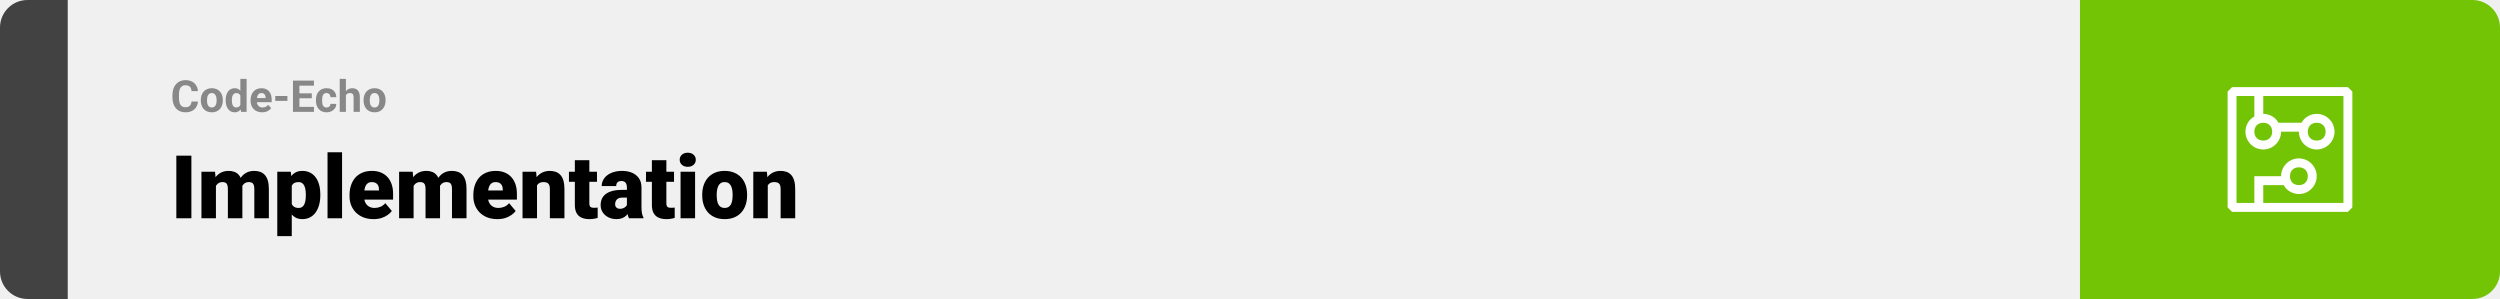
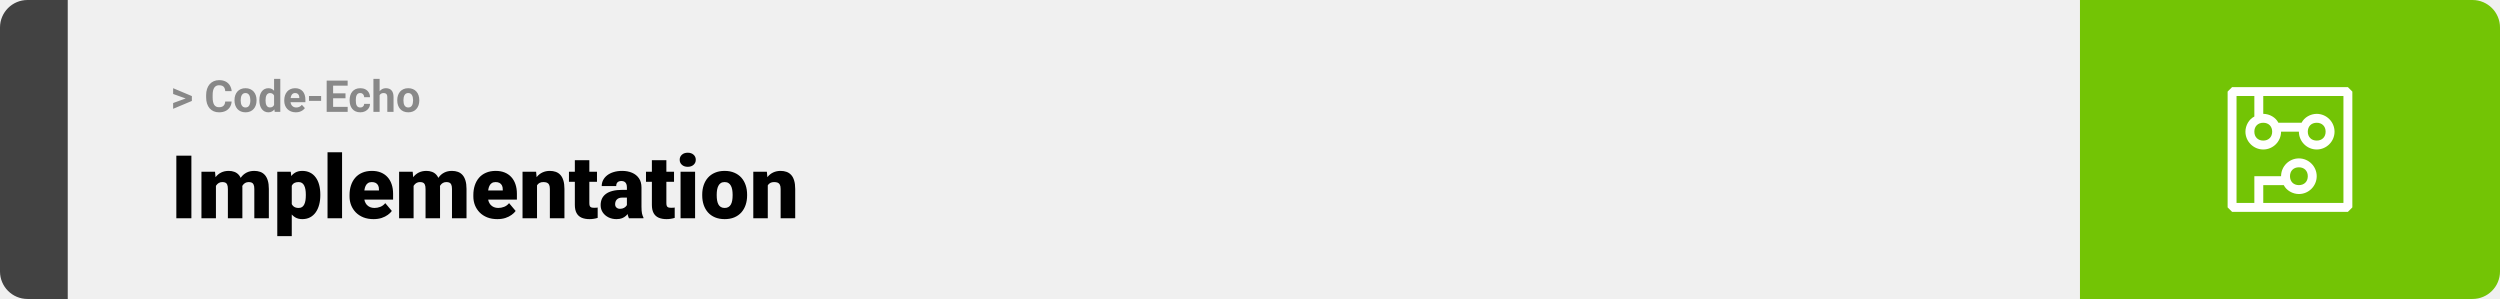
<svg xmlns="http://www.w3.org/2000/svg" width="1363" height="163" viewBox="0 0 1363 163" fill="none">
  <path d="M0 15C0 6.716 6.716 0 15 0H37V163H15C6.716 163 0 156.284 0 148V15Z" fill="#424242" />
  <rect width="1097" height="163" transform="translate(37)" fill="#F0F0F0" />
-   <path d="M104.414 55.34H107.918C107.848 56.488 107.531 57.508 106.969 58.398C106.414 59.289 105.637 59.984 104.637 60.484C103.645 60.984 102.449 61.234 101.051 61.234C99.957 61.234 98.977 61.047 98.109 60.672C97.242 60.289 96.5 59.742 95.883 59.031C95.273 58.32 94.809 57.461 94.488 56.453C94.168 55.445 94.008 54.316 94.008 53.066V51.883C94.008 50.633 94.172 49.504 94.5 48.496C94.836 47.48 95.312 46.617 95.93 45.906C96.555 45.195 97.301 44.648 98.168 44.266C99.035 43.883 100.004 43.691 101.074 43.691C102.496 43.691 103.695 43.949 104.672 44.465C105.656 44.98 106.418 45.691 106.957 46.598C107.504 47.504 107.832 48.535 107.941 49.691H104.426C104.387 49.004 104.25 48.422 104.016 47.945C103.781 47.461 103.426 47.098 102.949 46.855C102.48 46.605 101.855 46.48 101.074 46.48C100.488 46.48 99.977 46.59 99.539 46.809C99.102 47.027 98.734 47.359 98.438 47.805C98.141 48.25 97.918 48.812 97.769 49.492C97.629 50.164 97.559 50.953 97.559 51.859V53.066C97.559 53.949 97.625 54.727 97.758 55.398C97.891 56.062 98.094 56.625 98.367 57.086C98.648 57.539 99.008 57.883 99.445 58.117C99.891 58.344 100.426 58.457 101.051 58.457C101.785 58.457 102.391 58.34 102.867 58.105C103.344 57.871 103.707 57.523 103.957 57.062C104.215 56.602 104.367 56.027 104.414 55.34ZM109.477 54.789V54.543C109.477 53.613 109.609 52.758 109.875 51.977C110.141 51.188 110.527 50.504 111.035 49.926C111.543 49.348 112.168 48.898 112.91 48.578C113.652 48.25 114.504 48.086 115.465 48.086C116.426 48.086 117.281 48.25 118.031 48.578C118.781 48.898 119.41 49.348 119.918 49.926C120.434 50.504 120.824 51.188 121.09 51.977C121.355 52.758 121.488 53.613 121.488 54.543V54.789C121.488 55.711 121.355 56.566 121.09 57.355C120.824 58.137 120.434 58.82 119.918 59.406C119.41 59.984 118.785 60.434 118.043 60.754C117.301 61.074 116.449 61.234 115.488 61.234C114.527 61.234 113.672 61.074 112.922 60.754C112.18 60.434 111.551 59.984 111.035 59.406C110.527 58.82 110.141 58.137 109.875 57.355C109.609 56.566 109.477 55.711 109.477 54.789ZM112.852 54.543V54.789C112.852 55.32 112.898 55.816 112.992 56.277C113.086 56.738 113.234 57.145 113.438 57.496C113.648 57.84 113.922 58.109 114.258 58.305C114.594 58.5 115.004 58.598 115.488 58.598C115.957 58.598 116.359 58.5 116.695 58.305C117.031 58.109 117.301 57.84 117.504 57.496C117.707 57.145 117.855 56.738 117.949 56.277C118.051 55.816 118.102 55.32 118.102 54.789V54.543C118.102 54.027 118.051 53.543 117.949 53.09C117.855 52.629 117.703 52.223 117.492 51.871C117.289 51.512 117.02 51.23 116.684 51.027C116.348 50.824 115.941 50.723 115.465 50.723C114.988 50.723 114.582 50.824 114.246 51.027C113.918 51.23 113.648 51.512 113.438 51.871C113.234 52.223 113.086 52.629 112.992 53.09C112.898 53.543 112.852 54.027 112.852 54.543ZM131.051 58.234V43H134.449V61H131.391L131.051 58.234ZM123.035 54.812V54.566C123.035 53.598 123.145 52.719 123.363 51.93C123.582 51.133 123.902 50.449 124.324 49.879C124.746 49.309 125.266 48.867 125.883 48.555C126.5 48.242 127.203 48.086 127.992 48.086C128.734 48.086 129.383 48.242 129.938 48.555C130.5 48.867 130.977 49.312 131.367 49.891C131.766 50.461 132.086 51.137 132.328 51.918C132.57 52.691 132.746 53.539 132.855 54.461V55C132.746 55.883 132.57 56.703 132.328 57.461C132.086 58.219 131.766 58.883 131.367 59.453C130.977 60.016 130.5 60.453 129.938 60.766C129.375 61.078 128.719 61.234 127.969 61.234C127.18 61.234 126.477 61.074 125.859 60.754C125.25 60.434 124.734 59.984 124.312 59.406C123.898 58.828 123.582 58.148 123.363 57.367C123.145 56.586 123.035 55.734 123.035 54.812ZM126.41 54.566V54.812C126.41 55.336 126.449 55.824 126.527 56.277C126.613 56.73 126.75 57.133 126.938 57.484C127.133 57.828 127.383 58.098 127.688 58.293C128 58.48 128.379 58.574 128.824 58.574C129.402 58.574 129.879 58.445 130.254 58.188C130.629 57.922 130.914 57.559 131.109 57.098C131.312 56.637 131.43 56.105 131.461 55.504V53.969C131.438 53.477 131.367 53.035 131.25 52.645C131.141 52.246 130.977 51.906 130.758 51.625C130.547 51.344 130.281 51.125 129.961 50.969C129.648 50.812 129.277 50.734 128.848 50.734C128.41 50.734 128.035 50.836 127.723 51.039C127.41 51.234 127.156 51.504 126.961 51.848C126.773 52.191 126.633 52.598 126.539 53.066C126.453 53.527 126.41 54.027 126.41 54.566ZM142.922 61.234C141.938 61.234 141.055 61.078 140.273 60.766C139.492 60.445 138.828 60.004 138.281 59.441C137.742 58.879 137.328 58.227 137.039 57.484C136.75 56.734 136.605 55.938 136.605 55.094V54.625C136.605 53.664 136.742 52.785 137.016 51.988C137.289 51.191 137.68 50.5 138.188 49.914C138.703 49.328 139.328 48.879 140.062 48.566C140.797 48.246 141.625 48.086 142.547 48.086C143.445 48.086 144.242 48.234 144.938 48.531C145.633 48.828 146.215 49.25 146.684 49.797C147.16 50.344 147.52 51 147.762 51.766C148.004 52.523 148.125 53.367 148.125 54.297V55.703H138.047V53.453H144.809V53.195C144.809 52.727 144.723 52.309 144.551 51.941C144.387 51.566 144.137 51.27 143.801 51.051C143.465 50.832 143.035 50.723 142.512 50.723C142.066 50.723 141.684 50.82 141.363 51.016C141.043 51.211 140.781 51.484 140.578 51.836C140.383 52.188 140.234 52.602 140.133 53.078C140.039 53.547 139.992 54.062 139.992 54.625V55.094C139.992 55.602 140.062 56.07 140.203 56.5C140.352 56.93 140.559 57.301 140.824 57.613C141.098 57.926 141.426 58.168 141.809 58.34C142.199 58.512 142.641 58.598 143.133 58.598C143.742 58.598 144.309 58.48 144.832 58.246C145.363 58.004 145.82 57.641 146.203 57.156L147.844 58.938C147.578 59.32 147.215 59.688 146.754 60.039C146.301 60.391 145.754 60.68 145.113 60.906C144.473 61.125 143.742 61.234 142.922 61.234ZM156.703 52.352V55H150.082V52.352H156.703ZM171.176 58.258V61H162.094V58.258H171.176ZM163.242 43.938V61H159.727V43.938H163.242ZM169.992 50.887V53.559H162.094V50.887H169.992ZM171.164 43.938V46.691H162.094V43.938H171.164ZM178.02 58.598C178.434 58.598 178.801 58.52 179.121 58.363C179.441 58.199 179.691 57.973 179.871 57.684C180.059 57.387 180.156 57.039 180.164 56.641H183.34C183.332 57.531 183.094 58.324 182.625 59.02C182.156 59.707 181.527 60.25 180.738 60.648C179.949 61.039 179.066 61.234 178.09 61.234C177.105 61.234 176.246 61.07 175.512 60.742C174.785 60.414 174.18 59.961 173.695 59.383C173.211 58.797 172.848 58.117 172.605 57.344C172.363 56.562 172.242 55.727 172.242 54.836V54.496C172.242 53.598 172.363 52.762 172.605 51.988C172.848 51.207 173.211 50.527 173.695 49.949C174.18 49.363 174.785 48.906 175.512 48.578C176.238 48.25 177.09 48.086 178.066 48.086C179.105 48.086 180.016 48.285 180.797 48.684C181.586 49.082 182.203 49.652 182.648 50.395C183.102 51.129 183.332 52 183.34 53.008H180.164C180.156 52.586 180.066 52.203 179.895 51.859C179.73 51.516 179.488 51.242 179.168 51.039C178.855 50.828 178.469 50.723 178.008 50.723C177.516 50.723 177.113 50.828 176.801 51.039C176.488 51.242 176.246 51.523 176.074 51.883C175.902 52.234 175.781 52.637 175.711 53.09C175.648 53.535 175.617 54.004 175.617 54.496V54.836C175.617 55.328 175.648 55.801 175.711 56.254C175.773 56.707 175.891 57.109 176.062 57.461C176.242 57.812 176.488 58.09 176.801 58.293C177.113 58.496 177.52 58.598 178.02 58.598ZM188.59 43V61H185.215V43H188.59ZM188.109 54.215H187.184C187.191 53.332 187.309 52.52 187.535 51.777C187.762 51.027 188.086 50.379 188.508 49.832C188.93 49.277 189.434 48.848 190.02 48.543C190.613 48.238 191.27 48.086 191.988 48.086C192.613 48.086 193.18 48.176 193.688 48.355C194.203 48.527 194.645 48.809 195.012 49.199C195.387 49.582 195.676 50.086 195.879 50.711C196.082 51.336 196.184 52.094 196.184 52.984V61H192.785V52.961C192.785 52.398 192.703 51.957 192.539 51.637C192.383 51.309 192.152 51.078 191.848 50.945C191.551 50.805 191.184 50.734 190.746 50.734C190.262 50.734 189.848 50.824 189.504 51.004C189.168 51.184 188.898 51.434 188.695 51.754C188.492 52.066 188.344 52.434 188.25 52.855C188.156 53.277 188.109 53.73 188.109 54.215ZM198.211 54.789V54.543C198.211 53.613 198.344 52.758 198.609 51.977C198.875 51.188 199.262 50.504 199.77 49.926C200.277 49.348 200.902 48.898 201.645 48.578C202.387 48.25 203.238 48.086 204.199 48.086C205.16 48.086 206.016 48.25 206.766 48.578C207.516 48.898 208.145 49.348 208.652 49.926C209.168 50.504 209.559 51.188 209.824 51.977C210.09 52.758 210.223 53.613 210.223 54.543V54.789C210.223 55.711 210.09 56.566 209.824 57.355C209.559 58.137 209.168 58.82 208.652 59.406C208.145 59.984 207.52 60.434 206.777 60.754C206.035 61.074 205.184 61.234 204.223 61.234C203.262 61.234 202.406 61.074 201.656 60.754C200.914 60.434 200.285 59.984 199.77 59.406C199.262 58.82 198.875 58.137 198.609 57.355C198.344 56.566 198.211 55.711 198.211 54.789ZM201.586 54.543V54.789C201.586 55.32 201.633 55.816 201.727 56.277C201.82 56.738 201.969 57.145 202.172 57.496C202.383 57.84 202.656 58.109 202.992 58.305C203.328 58.5 203.738 58.598 204.223 58.598C204.691 58.598 205.094 58.5 205.43 58.305C205.766 58.109 206.035 57.84 206.238 57.496C206.441 57.145 206.59 56.738 206.684 56.277C206.785 55.816 206.836 55.32 206.836 54.789V54.543C206.836 54.027 206.785 53.543 206.684 53.09C206.59 52.629 206.438 52.223 206.227 51.871C206.023 51.512 205.754 51.23 205.418 51.027C205.082 50.824 204.676 50.723 204.199 50.723C203.723 50.723 203.316 50.824 202.98 51.027C202.652 51.23 202.383 51.512 202.172 51.871C201.969 52.223 201.82 52.629 201.727 53.09C201.633 53.543 201.586 54.027 201.586 54.543Z" fill="#888888" />
+   <path d="M101.906 53.922L94.394 51.238V48.086L104.602 52.375V54.637L101.906 53.922ZM94.394 56.172L101.918 53.43L104.602 52.785V55.035L94.394 59.324V56.172ZM122.789 55.34H126.293C126.223 56.488 125.906 57.508 125.344 58.398C124.789 59.289 124.012 59.984 123.012 60.484C122.02 60.984 120.824 61.234 119.426 61.234C118.332 61.234 117.352 61.047 116.484 60.672C115.617 60.289 114.875 59.742 114.258 59.031C113.648 58.32 113.184 57.461 112.863 56.453C112.543 55.445 112.383 54.316 112.383 53.066V51.883C112.383 50.633 112.547 49.504 112.875 48.496C113.211 47.48 113.688 46.617 114.305 45.906C114.93 45.195 115.676 44.648 116.543 44.266C117.41 43.883 118.379 43.691 119.449 43.691C120.871 43.691 122.07 43.949 123.047 44.465C124.031 44.98 124.793 45.691 125.332 46.598C125.879 47.504 126.207 48.535 126.316 49.691H122.801C122.762 49.004 122.625 48.422 122.391 47.945C122.156 47.461 121.801 47.098 121.324 46.855C120.855 46.605 120.23 46.48 119.449 46.48C118.863 46.48 118.352 46.59 117.914 46.809C117.477 47.027 117.109 47.359 116.812 47.805C116.516 48.25 116.293 48.812 116.145 49.492C116.004 50.164 115.934 50.953 115.934 51.859V53.066C115.934 53.949 116 54.727 116.133 55.398C116.266 56.062 116.469 56.625 116.742 57.086C117.023 57.539 117.383 57.883 117.82 58.117C118.266 58.344 118.801 58.457 119.426 58.457C120.16 58.457 120.766 58.34 121.242 58.105C121.719 57.871 122.082 57.523 122.332 57.062C122.59 56.602 122.742 56.027 122.789 55.34ZM127.852 54.789V54.543C127.852 53.613 127.984 52.758 128.25 51.977C128.516 51.188 128.902 50.504 129.41 49.926C129.918 49.348 130.543 48.898 131.285 48.578C132.027 48.25 132.879 48.086 133.84 48.086C134.801 48.086 135.656 48.25 136.406 48.578C137.156 48.898 137.785 49.348 138.293 49.926C138.809 50.504 139.199 51.188 139.465 51.977C139.73 52.758 139.863 53.613 139.863 54.543V54.789C139.863 55.711 139.73 56.566 139.465 57.355C139.199 58.137 138.809 58.82 138.293 59.406C137.785 59.984 137.16 60.434 136.418 60.754C135.676 61.074 134.824 61.234 133.863 61.234C132.902 61.234 132.047 61.074 131.297 60.754C130.555 60.434 129.926 59.984 129.41 59.406C128.902 58.82 128.516 58.137 128.25 57.355C127.984 56.566 127.852 55.711 127.852 54.789ZM131.227 54.543V54.789C131.227 55.32 131.273 55.816 131.367 56.277C131.461 56.738 131.609 57.145 131.812 57.496C132.023 57.84 132.297 58.109 132.633 58.305C132.969 58.5 133.379 58.598 133.863 58.598C134.332 58.598 134.734 58.5 135.07 58.305C135.406 58.109 135.676 57.84 135.879 57.496C136.082 57.145 136.23 56.738 136.324 56.277C136.426 55.816 136.477 55.32 136.477 54.789V54.543C136.477 54.027 136.426 53.543 136.324 53.09C136.23 52.629 136.078 52.223 135.867 51.871C135.664 51.512 135.395 51.23 135.059 51.027C134.723 50.824 134.316 50.723 133.84 50.723C133.363 50.723 132.957 50.824 132.621 51.027C132.293 51.23 132.023 51.512 131.812 51.871C131.609 52.223 131.461 52.629 131.367 53.09C131.273 53.543 131.227 54.027 131.227 54.543ZM149.426 58.234V43H152.824V61H149.766L149.426 58.234ZM141.41 54.812V54.566C141.41 53.598 141.52 52.719 141.738 51.93C141.957 51.133 142.277 50.449 142.699 49.879C143.121 49.309 143.641 48.867 144.258 48.555C144.875 48.242 145.578 48.086 146.367 48.086C147.109 48.086 147.758 48.242 148.312 48.555C148.875 48.867 149.352 49.312 149.742 49.891C150.141 50.461 150.461 51.137 150.703 51.918C150.945 52.691 151.121 53.539 151.23 54.461V55C151.121 55.883 150.945 56.703 150.703 57.461C150.461 58.219 150.141 58.883 149.742 59.453C149.352 60.016 148.875 60.453 148.312 60.766C147.75 61.078 147.094 61.234 146.344 61.234C145.555 61.234 144.852 61.074 144.234 60.754C143.625 60.434 143.109 59.984 142.688 59.406C142.273 58.828 141.957 58.148 141.738 57.367C141.52 56.586 141.41 55.734 141.41 54.812ZM144.785 54.566V54.812C144.785 55.336 144.824 55.824 144.902 56.277C144.988 56.73 145.125 57.133 145.312 57.484C145.508 57.828 145.758 58.098 146.062 58.293C146.375 58.48 146.754 58.574 147.199 58.574C147.777 58.574 148.254 58.445 148.629 58.188C149.004 57.922 149.289 57.559 149.484 57.098C149.688 56.637 149.805 56.105 149.836 55.504V53.969C149.812 53.477 149.742 53.035 149.625 52.645C149.516 52.246 149.352 51.906 149.133 51.625C148.922 51.344 148.656 51.125 148.336 50.969C148.023 50.812 147.652 50.734 147.223 50.734C146.785 50.734 146.41 50.836 146.098 51.039C145.785 51.234 145.531 51.504 145.336 51.848C145.148 52.191 145.008 52.598 144.914 53.066C144.828 53.527 144.785 54.027 144.785 54.566ZM161.297 61.234C160.312 61.234 159.43 61.078 158.648 60.766C157.867 60.445 157.203 60.004 156.656 59.441C156.117 58.879 155.703 58.227 155.414 57.484C155.125 56.734 154.98 55.938 154.98 55.094V54.625C154.98 53.664 155.117 52.785 155.391 51.988C155.664 51.191 156.055 50.5 156.562 49.914C157.078 49.328 157.703 48.879 158.438 48.566C159.172 48.246 160 48.086 160.922 48.086C161.82 48.086 162.617 48.234 163.312 48.531C164.008 48.828 164.59 49.25 165.059 49.797C165.535 50.344 165.895 51 166.137 51.766C166.379 52.523 166.5 53.367 166.5 54.297V55.703H156.422V53.453H163.184V53.195C163.184 52.727 163.098 52.309 162.926 51.941C162.762 51.566 162.512 51.27 162.176 51.051C161.84 50.832 161.41 50.723 160.887 50.723C160.441 50.723 160.059 50.82 159.738 51.016C159.418 51.211 159.156 51.484 158.953 51.836C158.758 52.188 158.609 52.602 158.508 53.078C158.414 53.547 158.367 54.062 158.367 54.625V55.094C158.367 55.602 158.438 56.07 158.578 56.5C158.727 56.93 158.934 57.301 159.199 57.613C159.473 57.926 159.801 58.168 160.184 58.34C160.574 58.512 161.016 58.598 161.508 58.598C162.117 58.598 162.684 58.48 163.207 58.246C163.738 58.004 164.195 57.641 164.578 57.156L166.219 58.938C165.953 59.32 165.59 59.688 165.129 60.039C164.676 60.391 164.129 60.68 163.488 60.906C162.848 61.125 162.117 61.234 161.297 61.234ZM175.078 52.352V55H168.457V52.352H175.078ZM189.551 58.258V61H180.469V58.258H189.551ZM181.617 43.938V61H178.102V43.938H181.617ZM188.367 50.887V53.559H180.469V50.887H188.367ZM189.539 43.938V46.691H180.469V43.938H189.539ZM196.395 58.598C196.809 58.598 197.176 58.52 197.496 58.363C197.816 58.199 198.066 57.973 198.246 57.684C198.434 57.387 198.531 57.039 198.539 56.641H201.715C201.707 57.531 201.469 58.324 201 59.02C200.531 59.707 199.902 60.25 199.113 60.648C198.324 61.039 197.441 61.234 196.465 61.234C195.48 61.234 194.621 61.07 193.887 60.742C193.16 60.414 192.555 59.961 192.07 59.383C191.586 58.797 191.223 58.117 190.98 57.344C190.738 56.562 190.617 55.727 190.617 54.836V54.496C190.617 53.598 190.738 52.762 190.98 51.988C191.223 51.207 191.586 50.527 192.07 49.949C192.555 49.363 193.16 48.906 193.887 48.578C194.613 48.25 195.465 48.086 196.441 48.086C197.48 48.086 198.391 48.285 199.172 48.684C199.961 49.082 200.578 49.652 201.023 50.395C201.477 51.129 201.707 52 201.715 53.008H198.539C198.531 52.586 198.441 52.203 198.27 51.859C198.105 51.516 197.863 51.242 197.543 51.039C197.23 50.828 196.844 50.723 196.383 50.723C195.891 50.723 195.488 50.828 195.176 51.039C194.863 51.242 194.621 51.523 194.449 51.883C194.277 52.234 194.156 52.637 194.086 53.09C194.023 53.535 193.992 54.004 193.992 54.496V54.836C193.992 55.328 194.023 55.801 194.086 56.254C194.148 56.707 194.266 57.109 194.438 57.461C194.617 57.812 194.863 58.09 195.176 58.293C195.488 58.496 195.895 58.598 196.395 58.598ZM206.965 43V61H203.59V43H206.965ZM206.484 54.215H205.559C205.566 53.332 205.684 52.52 205.91 51.777C206.137 51.027 206.461 50.379 206.883 49.832C207.305 49.277 207.809 48.848 208.395 48.543C208.988 48.238 209.645 48.086 210.363 48.086C210.988 48.086 211.555 48.176 212.062 48.355C212.578 48.527 213.02 48.809 213.387 49.199C213.762 49.582 214.051 50.086 214.254 50.711C214.457 51.336 214.559 52.094 214.559 52.984V61H211.16V52.961C211.16 52.398 211.078 51.957 210.914 51.637C210.758 51.309 210.527 51.078 210.223 50.945C209.926 50.805 209.559 50.734 209.121 50.734C208.637 50.734 208.223 50.824 207.879 51.004C207.543 51.184 207.273 51.434 207.07 51.754C206.867 52.066 206.719 52.434 206.625 52.855C206.531 53.277 206.484 53.73 206.484 54.215ZM216.586 54.789V54.543C216.586 53.613 216.719 52.758 216.984 51.977C217.25 51.188 217.637 50.504 218.145 49.926C218.652 49.348 219.277 48.898 220.02 48.578C220.762 48.25 221.613 48.086 222.574 48.086C223.535 48.086 224.391 48.25 225.141 48.578C225.891 48.898 226.52 49.348 227.027 49.926C227.543 50.504 227.934 51.188 228.199 51.977C228.465 52.758 228.598 53.613 228.598 54.543V54.789C228.598 55.711 228.465 56.566 228.199 57.355C227.934 58.137 227.543 58.82 227.027 59.406C226.52 59.984 225.895 60.434 225.152 60.754C224.41 61.074 223.559 61.234 222.598 61.234C221.637 61.234 220.781 61.074 220.031 60.754C219.289 60.434 218.66 59.984 218.145 59.406C217.637 58.82 217.25 58.137 216.984 57.355C216.719 56.566 216.586 55.711 216.586 54.789ZM219.961 54.543V54.789C219.961 55.32 220.008 55.816 220.102 56.277C220.195 56.738 220.344 57.145 220.547 57.496C220.758 57.84 221.031 58.109 221.367 58.305C221.703 58.5 222.113 58.598 222.598 58.598C223.066 58.598 223.469 58.5 223.805 58.305C224.141 58.109 224.41 57.84 224.613 57.496C224.816 57.145 224.965 56.738 225.059 56.277C225.16 55.816 225.211 55.32 225.211 54.789V54.543C225.211 54.027 225.16 53.543 225.059 53.09C224.965 52.629 224.812 52.223 224.602 51.871C224.398 51.512 224.129 51.23 223.793 51.027C223.457 50.824 223.051 50.723 222.574 50.723C222.098 50.723 221.691 50.824 221.355 51.027C221.027 51.23 220.758 51.512 220.547 51.871C220.344 52.223 220.195 52.629 220.102 53.09C220.008 53.543 219.961 54.027 219.961 54.543Z" fill="#888888" />
  <path d="M104.344 84.875V119H96.141V84.875H104.344ZM117.727 99.008V119H109.828V93.641H117.234L117.727 99.008ZM116.766 105.453L114.961 105.5C114.961 103.719 115.172 102.078 115.594 100.578C116.016 99.078 116.641 97.773 117.469 96.664C118.297 95.555 119.312 94.695 120.516 94.086C121.734 93.477 123.141 93.172 124.734 93.172C125.844 93.172 126.852 93.344 127.758 93.688C128.664 94.016 129.445 94.539 130.102 95.258C130.758 95.961 131.258 96.883 131.602 98.023C131.961 99.148 132.141 100.5 132.141 102.078V119H124.242V103.086C124.242 102.008 124.117 101.195 123.867 100.648C123.633 100.102 123.289 99.734 122.836 99.547C122.383 99.359 121.828 99.266 121.172 99.266C120.484 99.266 119.867 99.422 119.32 99.734C118.773 100.047 118.305 100.484 117.914 101.047C117.539 101.594 117.25 102.242 117.047 102.992C116.859 103.742 116.766 104.562 116.766 105.453ZM131.25 105.453L129.047 105.5C129.047 103.719 129.242 102.078 129.633 100.578C130.039 99.078 130.641 97.773 131.438 96.664C132.25 95.555 133.258 94.695 134.461 94.086C135.664 93.477 137.062 93.172 138.656 93.172C139.812 93.172 140.875 93.344 141.844 93.688C142.812 94.031 143.648 94.586 144.352 95.352C145.055 96.117 145.602 97.133 145.992 98.398C146.383 99.648 146.578 101.195 146.578 103.039V119H138.656V103.039C138.656 101.992 138.531 101.203 138.281 100.672C138.047 100.125 137.703 99.758 137.25 99.57C136.797 99.367 136.258 99.266 135.633 99.266C134.883 99.266 134.234 99.422 133.688 99.734C133.141 100.047 132.68 100.484 132.305 101.047C131.945 101.594 131.68 102.242 131.508 102.992C131.336 103.742 131.25 104.562 131.25 105.453ZM159.07 98.516V128.75H151.172V93.641H158.531L159.07 98.516ZM174.633 106.016V106.508C174.633 108.352 174.422 110.062 174 111.641C173.578 113.219 172.953 114.594 172.125 115.766C171.297 116.938 170.266 117.852 169.031 118.508C167.812 119.148 166.398 119.469 164.789 119.469C163.273 119.469 161.969 119.133 160.875 118.461C159.781 117.789 158.867 116.859 158.133 115.672C157.398 114.484 156.805 113.125 156.352 111.594C155.898 110.062 155.539 108.445 155.273 106.742V106.109C155.539 104.281 155.898 102.586 156.352 101.023C156.805 99.445 157.398 98.07 158.133 96.898C158.867 95.727 159.773 94.812 160.852 94.156C161.945 93.5 163.25 93.172 164.766 93.172C166.375 93.172 167.789 93.477 169.008 94.086C170.242 94.695 171.273 95.57 172.102 96.711C172.945 97.836 173.578 99.188 174 100.766C174.422 102.344 174.633 104.094 174.633 106.016ZM166.734 106.508V106.016C166.734 105.031 166.664 104.133 166.523 103.32C166.383 102.492 166.156 101.773 165.844 101.164C165.547 100.555 165.148 100.086 164.648 99.758C164.148 99.43 163.531 99.266 162.797 99.266C161.953 99.266 161.242 99.398 160.664 99.664C160.102 99.914 159.648 100.305 159.305 100.836C158.977 101.352 158.742 102 158.602 102.781C158.477 103.547 158.422 104.445 158.438 105.477V107.398C158.406 108.586 158.523 109.633 158.789 110.539C159.055 111.43 159.516 112.125 160.172 112.625C160.828 113.125 161.719 113.375 162.844 113.375C163.594 113.375 164.219 113.203 164.719 112.859C165.219 112.5 165.617 112.008 165.914 111.383C166.211 110.742 166.422 110.008 166.547 109.18C166.672 108.352 166.734 107.461 166.734 106.508ZM186.492 83V119H178.57V83H186.492ZM203.648 119.469C201.586 119.469 199.742 119.148 198.117 118.508C196.492 117.852 195.117 116.953 193.992 115.812C192.883 114.672 192.031 113.359 191.438 111.875C190.859 110.391 190.57 108.82 190.57 107.164V106.273C190.57 104.414 190.828 102.695 191.344 101.117C191.859 99.523 192.625 98.133 193.641 96.945C194.656 95.758 195.93 94.836 197.461 94.18C198.992 93.508 200.773 93.172 202.805 93.172C204.602 93.172 206.211 93.461 207.633 94.039C209.055 94.617 210.258 95.445 211.242 96.523C212.242 97.602 213 98.906 213.516 100.438C214.047 101.969 214.312 103.688 214.312 105.594V108.805H193.594V103.859H206.602V103.25C206.617 102.406 206.469 101.688 206.156 101.094C205.859 100.5 205.422 100.047 204.844 99.734C204.266 99.422 203.562 99.266 202.734 99.266C201.875 99.266 201.164 99.453 200.602 99.828C200.055 100.203 199.625 100.719 199.312 101.375C199.016 102.016 198.805 102.758 198.68 103.602C198.555 104.445 198.492 105.336 198.492 106.273V107.164C198.492 108.102 198.617 108.953 198.867 109.719C199.133 110.484 199.508 111.141 199.992 111.688C200.492 112.219 201.086 112.633 201.773 112.93C202.477 113.227 203.273 113.375 204.164 113.375C205.242 113.375 206.305 113.172 207.352 112.766C208.398 112.359 209.297 111.688 210.047 110.75L213.633 115.016C213.117 115.75 212.383 116.461 211.43 117.148C210.492 117.836 209.367 118.398 208.055 118.836C206.742 119.258 205.273 119.469 203.648 119.469ZM225.492 99.008V119H217.594V93.641H225L225.492 99.008ZM224.531 105.453L222.727 105.5C222.727 103.719 222.938 102.078 223.359 100.578C223.781 99.078 224.406 97.773 225.234 96.664C226.062 95.555 227.078 94.695 228.281 94.086C229.5 93.477 230.906 93.172 232.5 93.172C233.609 93.172 234.617 93.344 235.523 93.688C236.43 94.016 237.211 94.539 237.867 95.258C238.523 95.961 239.023 96.883 239.367 98.023C239.727 99.148 239.906 100.5 239.906 102.078V119H232.008V103.086C232.008 102.008 231.883 101.195 231.633 100.648C231.398 100.102 231.055 99.734 230.602 99.547C230.148 99.359 229.594 99.266 228.938 99.266C228.25 99.266 227.633 99.422 227.086 99.734C226.539 100.047 226.07 100.484 225.68 101.047C225.305 101.594 225.016 102.242 224.812 102.992C224.625 103.742 224.531 104.562 224.531 105.453ZM239.016 105.453L236.812 105.5C236.812 103.719 237.008 102.078 237.398 100.578C237.805 99.078 238.406 97.773 239.203 96.664C240.016 95.555 241.023 94.695 242.227 94.086C243.43 93.477 244.828 93.172 246.422 93.172C247.578 93.172 248.641 93.344 249.609 93.688C250.578 94.031 251.414 94.586 252.117 95.352C252.82 96.117 253.367 97.133 253.758 98.398C254.148 99.648 254.344 101.195 254.344 103.039V119H246.422V103.039C246.422 101.992 246.297 101.203 246.047 100.672C245.812 100.125 245.469 99.758 245.016 99.57C244.562 99.367 244.023 99.266 243.398 99.266C242.648 99.266 242 99.422 241.453 99.734C240.906 100.047 240.445 100.484 240.07 101.047C239.711 101.594 239.445 102.242 239.273 102.992C239.102 103.742 239.016 104.562 239.016 105.453ZM271.148 119.469C269.086 119.469 267.242 119.148 265.617 118.508C263.992 117.852 262.617 116.953 261.492 115.812C260.383 114.672 259.531 113.359 258.938 111.875C258.359 110.391 258.07 108.82 258.07 107.164V106.273C258.07 104.414 258.328 102.695 258.844 101.117C259.359 99.523 260.125 98.133 261.141 96.945C262.156 95.758 263.43 94.836 264.961 94.18C266.492 93.508 268.273 93.172 270.305 93.172C272.102 93.172 273.711 93.461 275.133 94.039C276.555 94.617 277.758 95.445 278.742 96.523C279.742 97.602 280.5 98.906 281.016 100.438C281.547 101.969 281.812 103.688 281.812 105.594V108.805H261.094V103.859H274.102V103.25C274.117 102.406 273.969 101.688 273.656 101.094C273.359 100.5 272.922 100.047 272.344 99.734C271.766 99.422 271.062 99.266 270.234 99.266C269.375 99.266 268.664 99.453 268.102 99.828C267.555 100.203 267.125 100.719 266.812 101.375C266.516 102.016 266.305 102.758 266.18 103.602C266.055 104.445 265.992 105.336 265.992 106.273V107.164C265.992 108.102 266.117 108.953 266.367 109.719C266.633 110.484 267.008 111.141 267.492 111.688C267.992 112.219 268.586 112.633 269.273 112.93C269.977 113.227 270.773 113.375 271.664 113.375C272.742 113.375 273.805 113.172 274.852 112.766C275.898 112.359 276.797 111.688 277.547 110.75L281.133 115.016C280.617 115.75 279.883 116.461 278.93 117.148C277.992 117.836 276.867 118.398 275.555 118.836C274.242 119.258 272.773 119.469 271.148 119.469ZM292.781 99.055V119H284.883V93.641H292.289L292.781 99.055ZM291.844 105.453L289.992 105.5C289.992 103.562 290.227 101.836 290.695 100.32C291.164 98.789 291.828 97.492 292.688 96.43C293.547 95.367 294.57 94.562 295.758 94.016C296.961 93.453 298.297 93.172 299.766 93.172C300.938 93.172 302.008 93.344 302.977 93.688C303.961 94.031 304.805 94.586 305.508 95.352C306.227 96.117 306.773 97.133 307.148 98.398C307.539 99.648 307.734 101.195 307.734 103.039V119H299.789V103.016C299.789 102 299.648 101.227 299.367 100.695C299.086 100.148 298.68 99.773 298.148 99.57C297.617 99.367 296.969 99.266 296.203 99.266C295.391 99.266 294.703 99.422 294.141 99.734C293.578 100.047 293.125 100.484 292.781 101.047C292.453 101.594 292.211 102.242 292.055 102.992C291.914 103.742 291.844 104.562 291.844 105.453ZM325.477 93.641V99.125H310.195V93.641H325.477ZM313.406 87.336H321.305V110.727C321.305 111.398 321.383 111.922 321.539 112.297C321.695 112.656 321.961 112.914 322.336 113.07C322.727 113.211 323.242 113.281 323.883 113.281C324.336 113.281 324.711 113.273 325.008 113.258C325.305 113.227 325.586 113.188 325.852 113.141V118.789C325.18 119.008 324.477 119.172 323.742 119.281C323.008 119.406 322.227 119.469 321.398 119.469C319.711 119.469 318.266 119.203 317.062 118.672C315.875 118.141 314.969 117.305 314.344 116.164C313.719 115.023 313.406 113.539 313.406 111.711V87.336ZM341.789 112.625V102.172C341.789 101.453 341.688 100.836 341.484 100.32C341.281 99.805 340.961 99.406 340.523 99.125C340.086 98.828 339.5 98.68 338.766 98.68C338.172 98.68 337.664 98.781 337.242 98.984C336.82 99.188 336.5 99.492 336.281 99.898C336.062 100.305 335.953 100.82 335.953 101.445H328.055C328.055 100.273 328.312 99.188 328.828 98.188C329.359 97.172 330.109 96.289 331.078 95.539C332.062 94.789 333.234 94.211 334.594 93.805C335.969 93.383 337.5 93.172 339.188 93.172C341.203 93.172 343 93.508 344.578 94.18C346.172 94.852 347.43 95.859 348.352 97.203C349.273 98.531 349.734 100.203 349.734 102.219V112.602C349.734 114.258 349.828 115.516 350.016 116.375C350.203 117.219 350.469 117.961 350.812 118.602V119H342.891C342.516 118.219 342.234 117.266 342.047 116.141C341.875 115 341.789 113.828 341.789 112.625ZM342.75 103.508L342.797 107.727H339.305C338.57 107.727 337.945 107.828 337.43 108.031C336.93 108.234 336.523 108.516 336.211 108.875C335.914 109.219 335.695 109.609 335.555 110.047C335.43 110.484 335.367 110.945 335.367 111.43C335.367 111.898 335.477 112.32 335.695 112.695C335.93 113.055 336.242 113.336 336.633 113.539C337.023 113.742 337.461 113.844 337.945 113.844C338.82 113.844 339.562 113.68 340.172 113.352C340.797 113.008 341.273 112.594 341.602 112.109C341.93 111.625 342.094 111.172 342.094 110.75L343.828 113.984C343.516 114.609 343.156 115.242 342.75 115.883C342.359 116.523 341.867 117.117 341.273 117.664C340.695 118.195 339.984 118.633 339.141 118.977C338.297 119.305 337.273 119.469 336.07 119.469C334.508 119.469 333.07 119.148 331.758 118.508C330.461 117.867 329.422 116.977 328.641 115.836C327.859 114.68 327.469 113.352 327.469 111.852C327.469 110.539 327.703 109.367 328.172 108.336C328.656 107.305 329.383 106.43 330.352 105.711C331.32 104.992 332.555 104.445 334.055 104.07C335.555 103.695 337.32 103.508 339.352 103.508H342.75ZM367.477 93.641V99.125H352.195V93.641H367.477ZM355.406 87.336H363.305V110.727C363.305 111.398 363.383 111.922 363.539 112.297C363.695 112.656 363.961 112.914 364.336 113.07C364.727 113.211 365.242 113.281 365.883 113.281C366.336 113.281 366.711 113.273 367.008 113.258C367.305 113.227 367.586 113.188 367.852 113.141V118.789C367.18 119.008 366.477 119.172 365.742 119.281C365.008 119.406 364.227 119.469 363.398 119.469C361.711 119.469 360.266 119.203 359.062 118.672C357.875 118.141 356.969 117.305 356.344 116.164C355.719 115.023 355.406 113.539 355.406 111.711V87.336ZM378.961 93.641V119H371.039V93.641H378.961ZM370.57 87.102C370.57 85.977 370.977 85.055 371.789 84.336C372.602 83.617 373.656 83.258 374.953 83.258C376.25 83.258 377.305 83.617 378.117 84.336C378.93 85.055 379.336 85.977 379.336 87.102C379.336 88.227 378.93 89.148 378.117 89.867C377.305 90.586 376.25 90.945 374.953 90.945C373.656 90.945 372.602 90.586 371.789 89.867C370.977 89.148 370.57 88.227 370.57 87.102ZM382.852 106.578V106.086C382.852 104.227 383.117 102.516 383.648 100.953C384.18 99.375 384.961 98.008 385.992 96.852C387.023 95.695 388.297 94.797 389.812 94.156C391.328 93.5 393.078 93.172 395.062 93.172C397.062 93.172 398.82 93.5 400.336 94.156C401.867 94.797 403.148 95.695 404.18 96.852C405.211 98.008 405.992 99.375 406.523 100.953C407.055 102.516 407.32 104.227 407.32 106.086V106.578C407.32 108.422 407.055 110.133 406.523 111.711C405.992 113.273 405.211 114.641 404.18 115.812C403.148 116.969 401.875 117.867 400.359 118.508C398.844 119.148 397.094 119.469 395.109 119.469C393.125 119.469 391.367 119.148 389.836 118.508C388.305 117.867 387.023 116.969 385.992 115.812C384.961 114.641 384.18 113.273 383.648 111.711C383.117 110.133 382.852 108.422 382.852 106.578ZM390.75 106.086V106.578C390.75 107.531 390.82 108.422 390.961 109.25C391.102 110.078 391.336 110.805 391.664 111.43C391.992 112.039 392.438 112.516 393 112.859C393.562 113.203 394.266 113.375 395.109 113.375C395.938 113.375 396.625 113.203 397.172 112.859C397.734 112.516 398.18 112.039 398.508 111.43C398.836 110.805 399.07 110.078 399.211 109.25C399.352 108.422 399.422 107.531 399.422 106.578V106.086C399.422 105.164 399.352 104.297 399.211 103.484C399.07 102.656 398.836 101.93 398.508 101.305C398.18 100.664 397.734 100.164 397.172 99.805C396.609 99.445 395.906 99.266 395.062 99.266C394.234 99.266 393.539 99.445 392.977 99.805C392.43 100.164 391.992 100.664 391.664 101.305C391.336 101.93 391.102 102.656 390.961 103.484C390.82 104.297 390.75 105.164 390.75 106.086ZM418.594 99.055V119H410.695V93.641H418.102L418.594 99.055ZM417.656 105.453L415.805 105.5C415.805 103.562 416.039 101.836 416.508 100.32C416.977 98.789 417.641 97.492 418.5 96.43C419.359 95.367 420.383 94.562 421.57 94.016C422.773 93.453 424.109 93.172 425.578 93.172C426.75 93.172 427.82 93.344 428.789 93.688C429.773 94.031 430.617 94.586 431.32 95.352C432.039 96.117 432.586 97.133 432.961 98.398C433.352 99.648 433.547 101.195 433.547 103.039V119H425.602V103.016C425.602 102 425.461 101.227 425.18 100.695C424.898 100.148 424.492 99.773 423.961 99.57C423.43 99.367 422.781 99.266 422.016 99.266C421.203 99.266 420.516 99.422 419.953 99.734C419.391 100.047 418.938 100.484 418.594 101.047C418.266 101.594 418.023 102.242 417.867 102.992C417.727 103.742 417.656 104.562 417.656 105.453Z" fill="black" />
  <path d="M1134 0H1348C1356.28 0 1363 6.716 1363 15V148C1363 156.284 1356.28 163 1348 163H1134V0Z" fill="#73C405" />
  <path d="M1280.07 47.5H1216.93L1214.5 49.929V113.071L1216.93 115.5H1280.07L1282.5 113.071V49.929L1280.07 47.5ZM1277.64 110.643H1233.93V100.929H1245.1C1246.56 103.843 1249.96 105.786 1253.36 105.786C1258.7 105.786 1263.07 101.414 1263.07 96.071C1263.07 90.729 1258.7 86.357 1253.36 86.357C1248.01 86.357 1243.64 90.729 1243.64 96.071H1229.07V110.643H1219.36V52.357H1229.07V63.529C1226.16 64.986 1224.21 68.386 1224.21 71.786C1224.21 77.129 1228.59 81.5 1233.93 81.5C1239.27 81.5 1243.64 77.129 1243.64 71.786H1253.36C1253.36 77.129 1257.73 81.5 1263.07 81.5C1268.41 81.5 1272.79 77.129 1272.79 71.786C1272.79 66.443 1268.41 62.071 1263.07 62.071C1259.67 62.071 1256.27 64.014 1254.81 66.929H1242.19C1240.73 64.014 1237.33 62.071 1233.93 62.071V52.357H1277.64V110.643ZM1248.5 96.071C1248.5 93.157 1250.44 91.214 1253.36 91.214C1256.27 91.214 1258.21 93.157 1258.21 96.071C1258.21 98.986 1256.27 100.929 1253.36 100.929C1250.44 100.929 1248.5 98.986 1248.5 96.071ZM1233.93 66.929C1236.84 66.929 1238.79 68.871 1238.79 71.786C1238.79 74.7 1236.84 76.643 1233.93 76.643C1231.01 76.643 1229.07 74.7 1229.07 71.786C1229.07 68.871 1231.01 66.929 1233.93 66.929ZM1263.07 66.929C1265.99 66.929 1267.93 68.871 1267.93 71.786C1267.93 74.7 1265.99 76.643 1263.07 76.643C1260.16 76.643 1258.21 74.7 1258.21 71.786C1258.21 68.871 1260.16 66.929 1263.07 66.929Z" fill="white" />
</svg>
